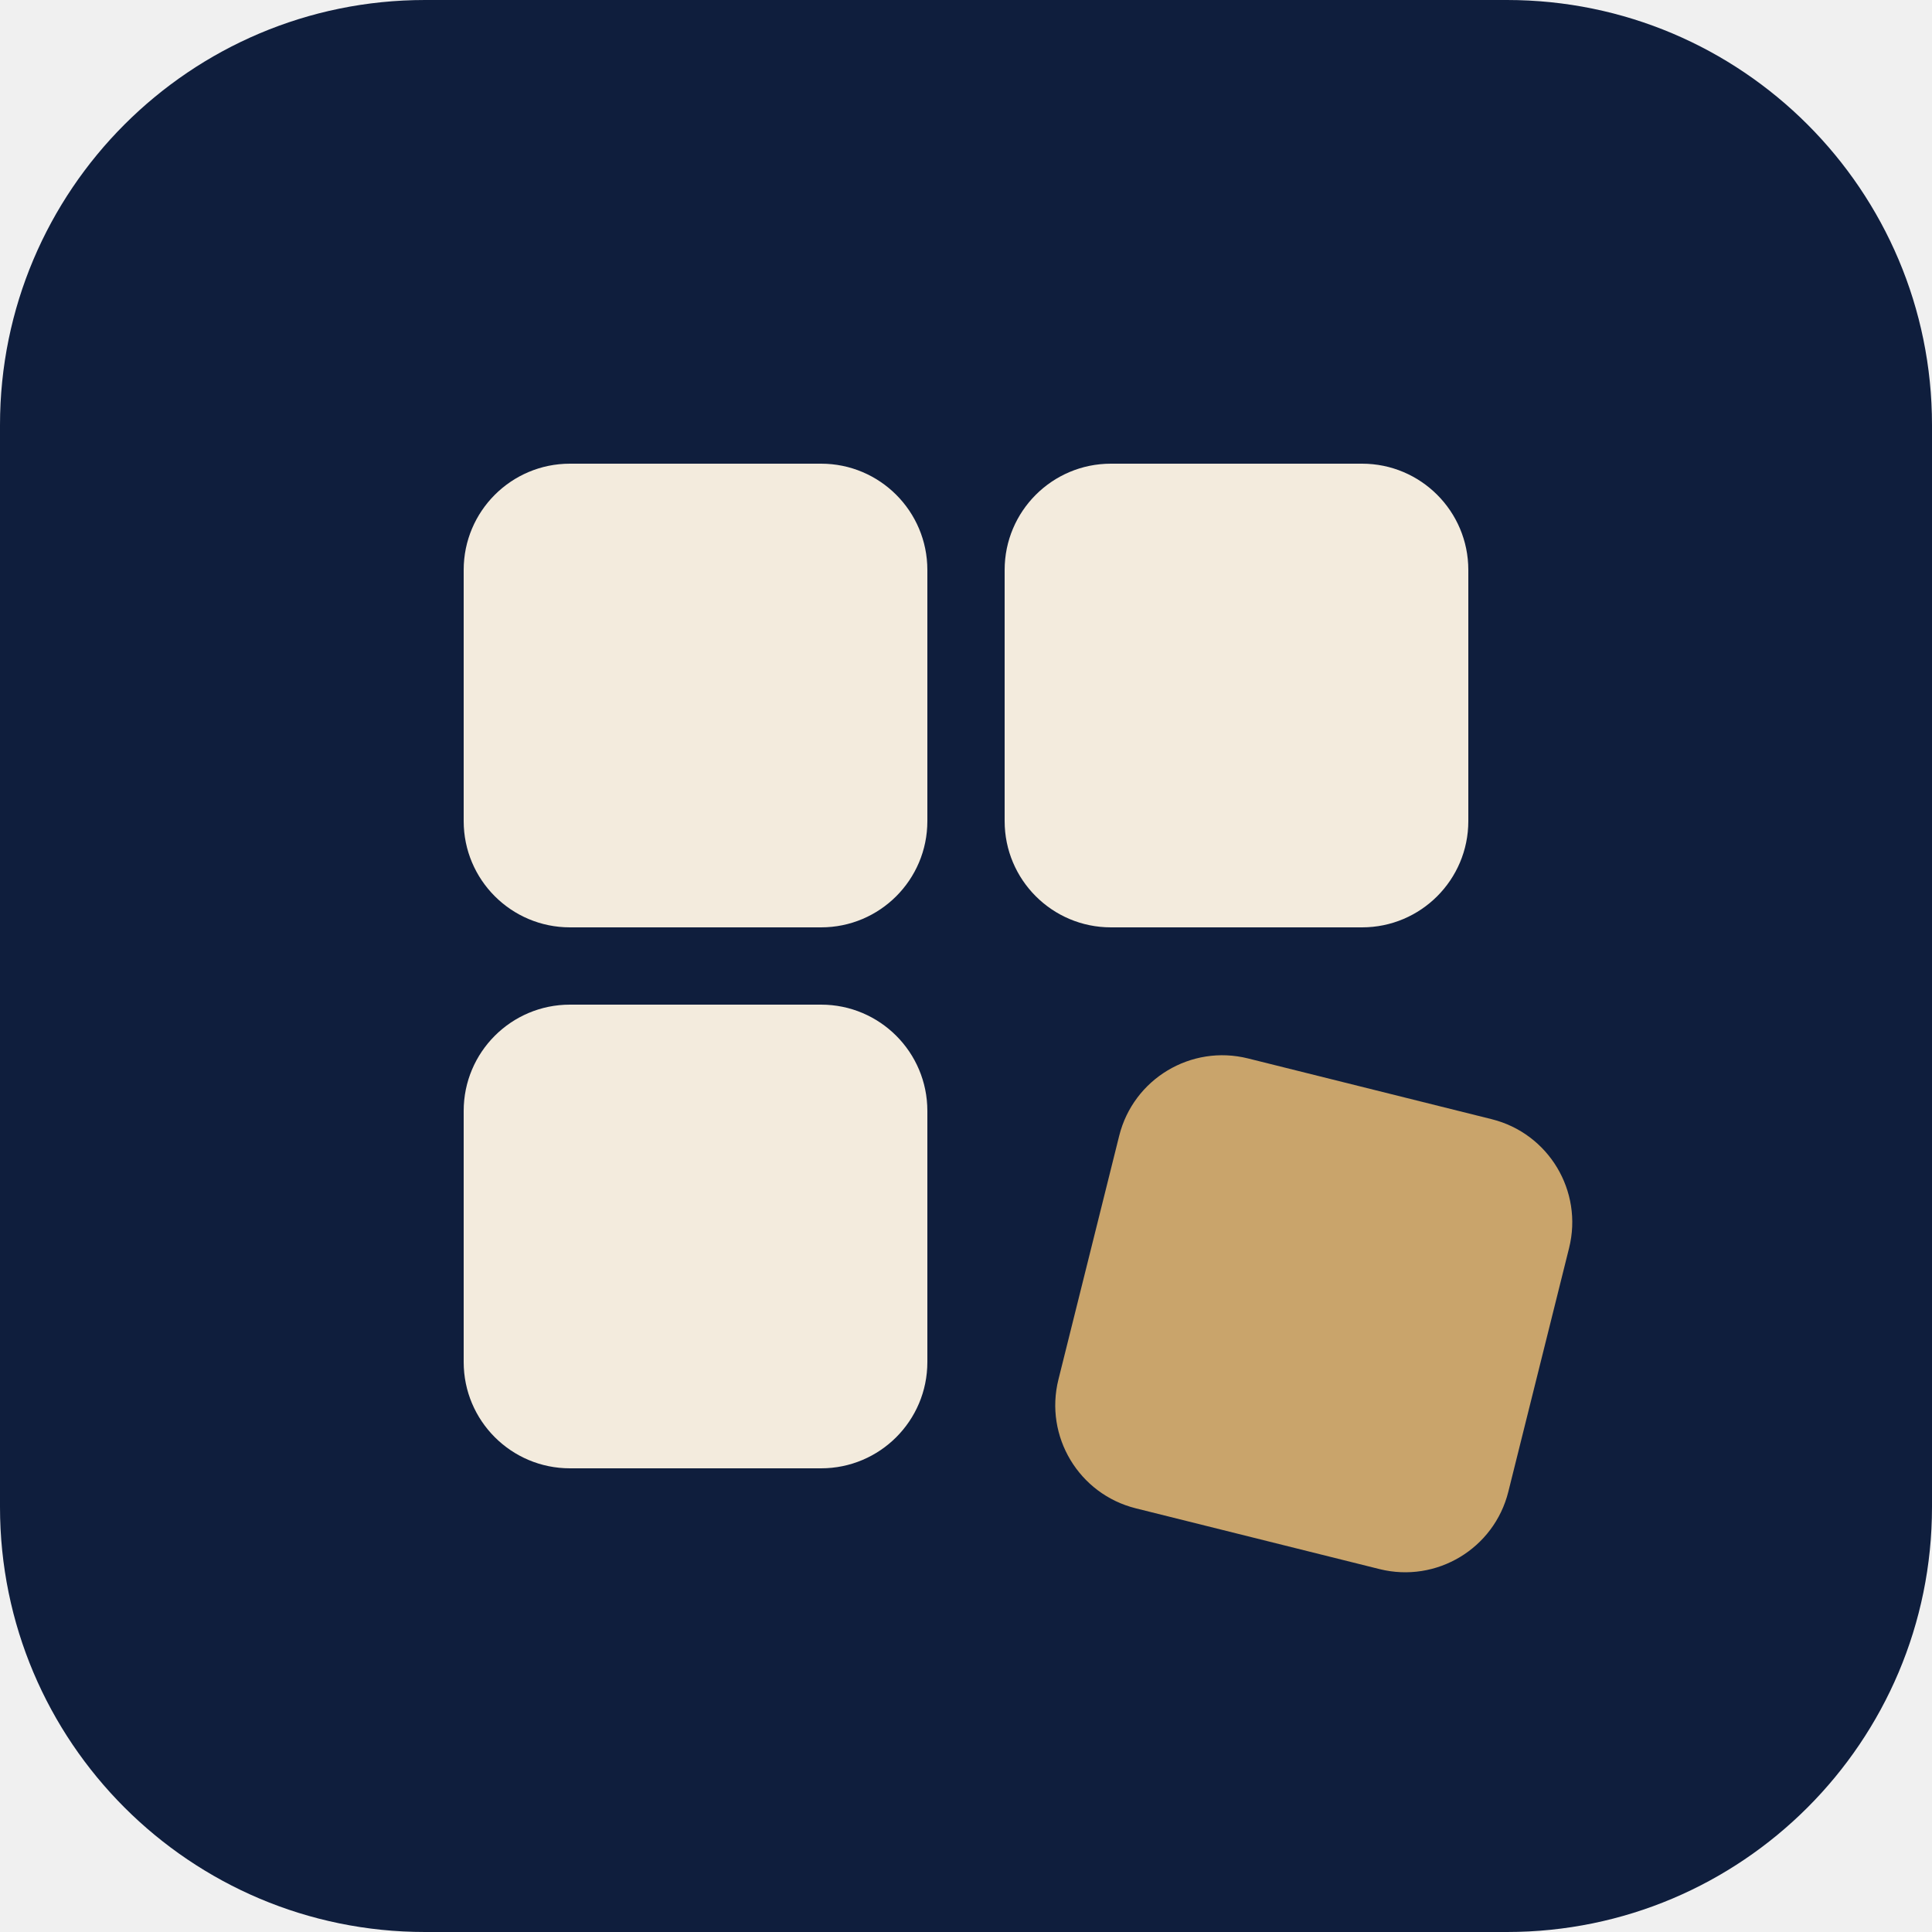
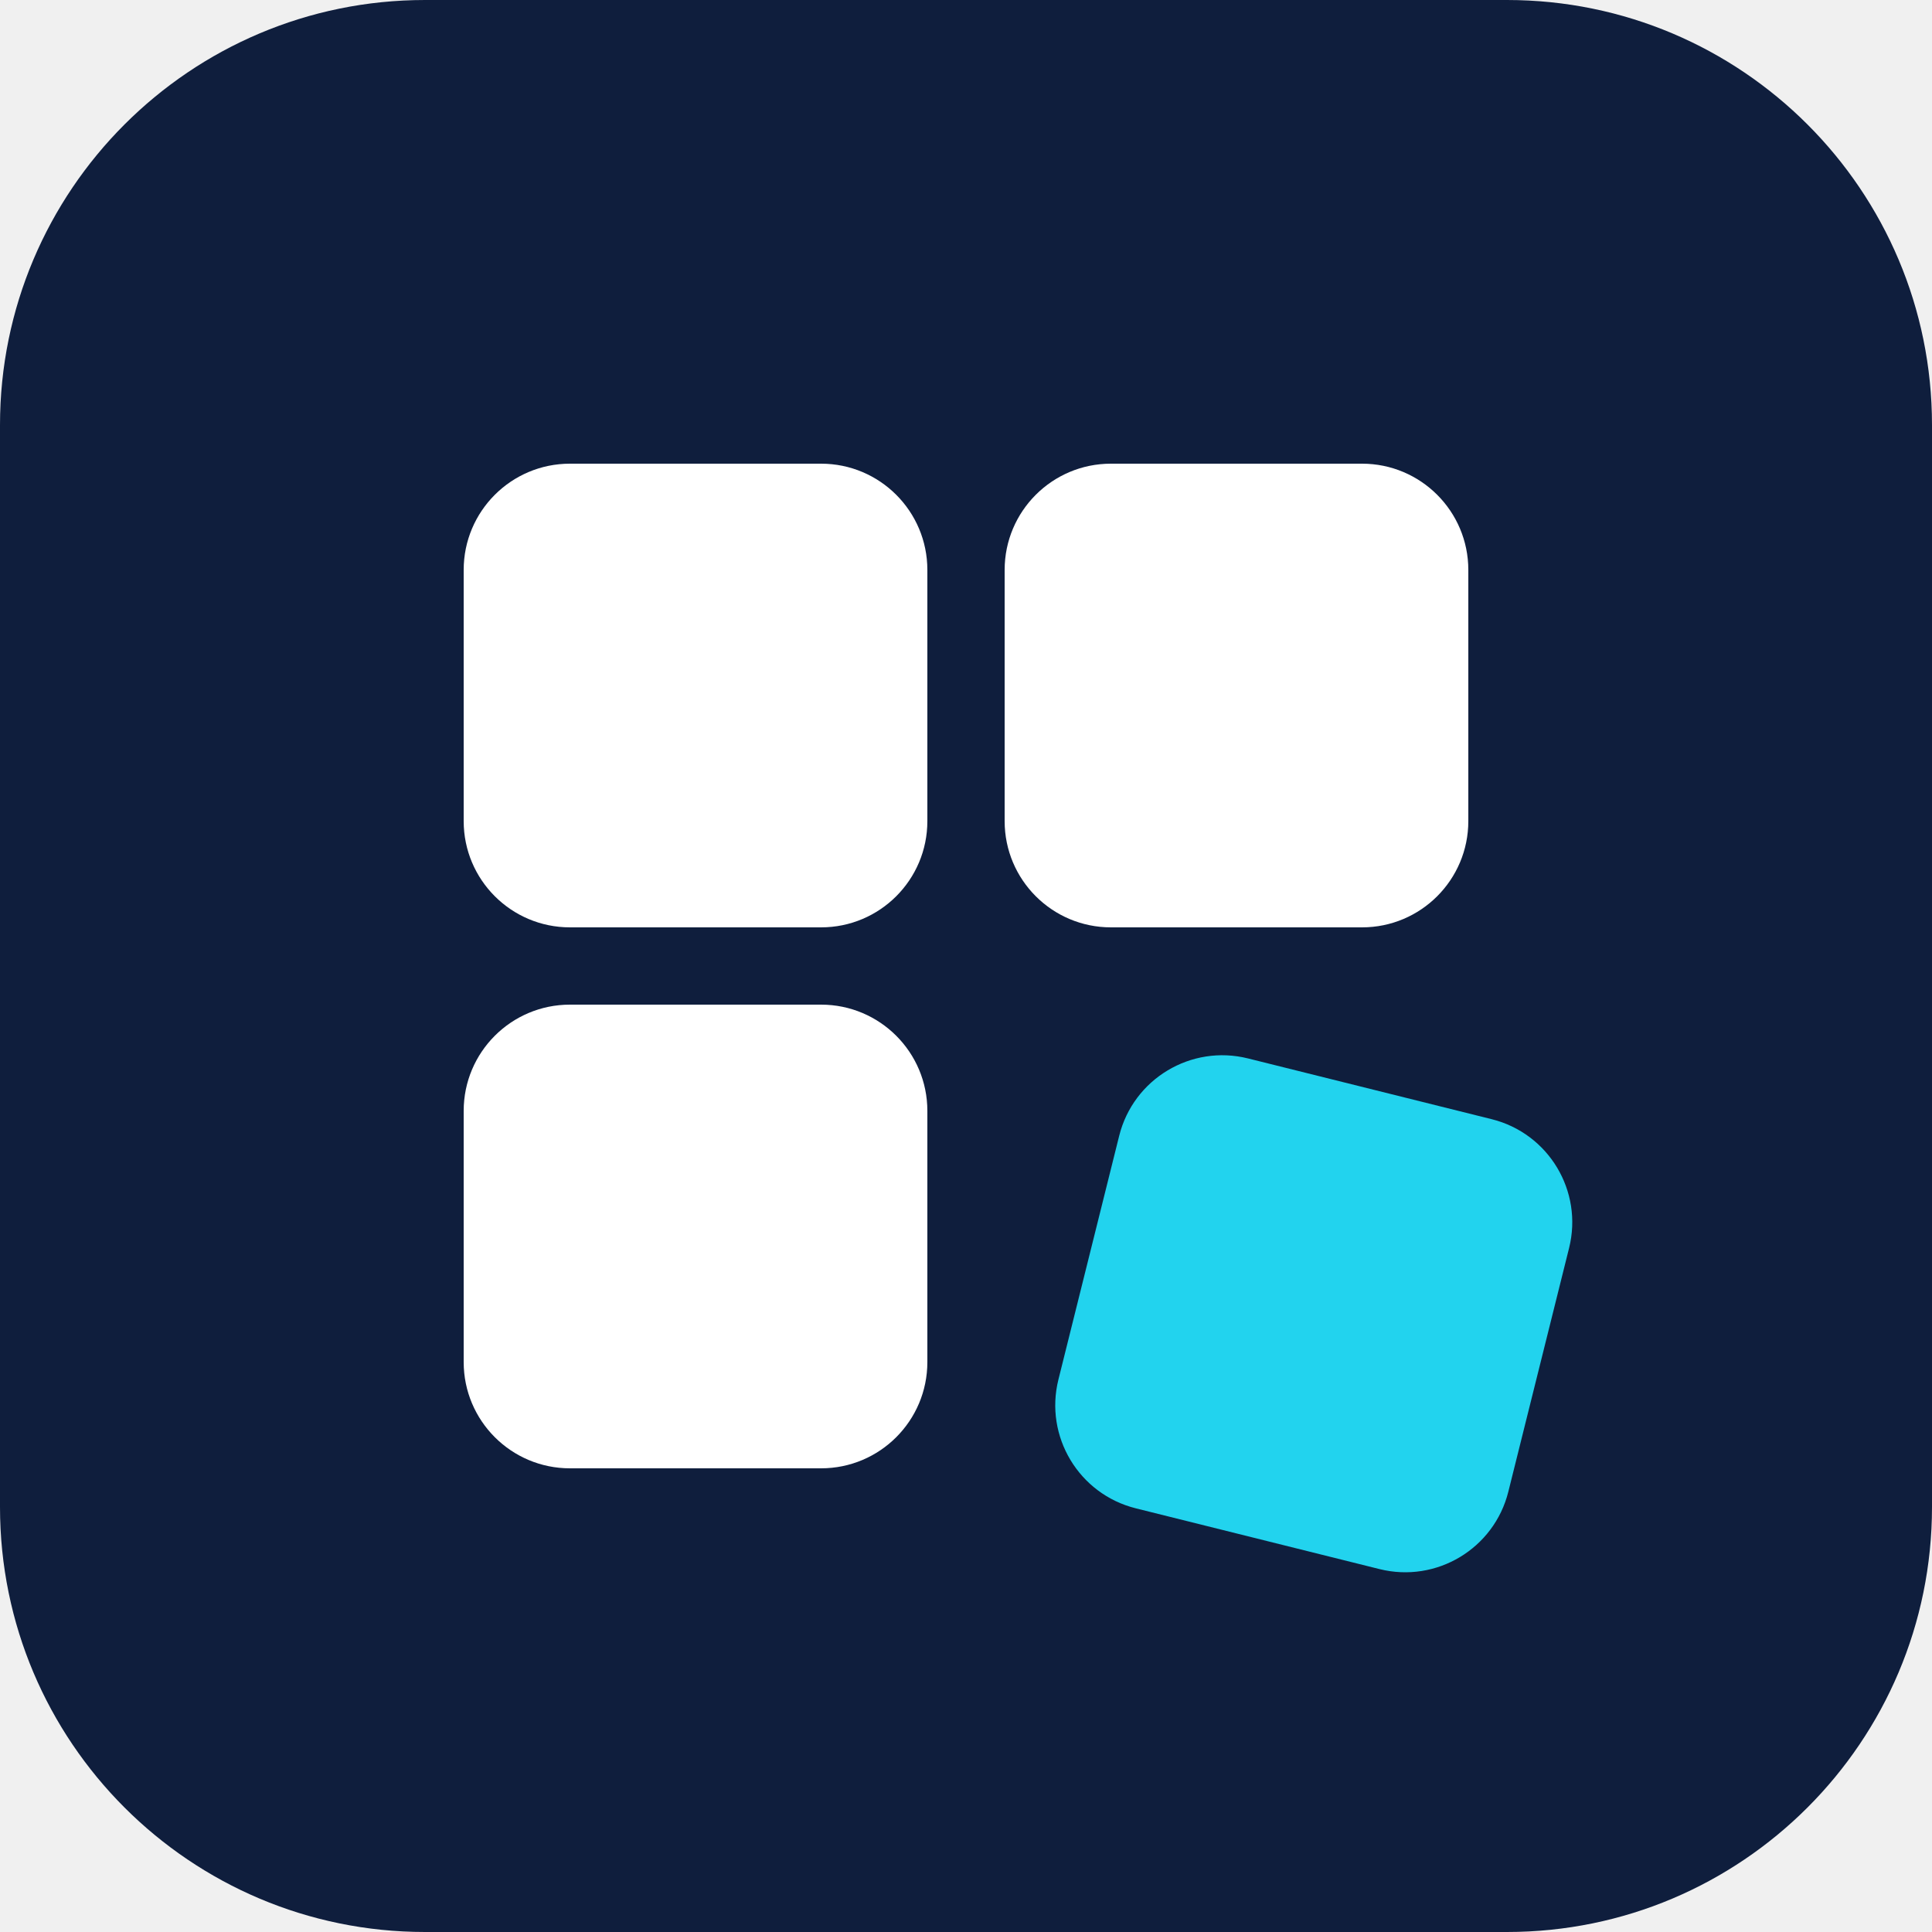
<svg xmlns="http://www.w3.org/2000/svg" width="512" height="512" viewBox="0 0 200 200">
  <rect width="200" height="200" rx="44" fill="#0F1E3D" />
-   <rect x="48" y="48" width="48" height="48" rx="11" fill="#F3EBDD" />
-   <rect x="104" y="48" width="48" height="48" rx="11" fill="#F3EBDD" />
-   <rect x="48" y="104" width="48" height="48" rx="11" fill="#F3EBDD" />
-   <rect x="112" y="112" width="48" height="48" rx="11" fill="#C9A46B" transform="rotate(14 136 136)" />
+   <rect x="48" y="48" width="48" height="48" rx="11" fill="#FFFFFF" />
+   <rect x="104" y="48" width="48" height="48" rx="11" fill="#FFFFFF" />
+   <rect x="48" y="104" width="48" height="48" rx="11" fill="#FFFFFF" />
+   <rect x="112" y="112" width="48" height="48" rx="11" fill="#22D3EE" transform="rotate(14 136 136)" />
</svg>
